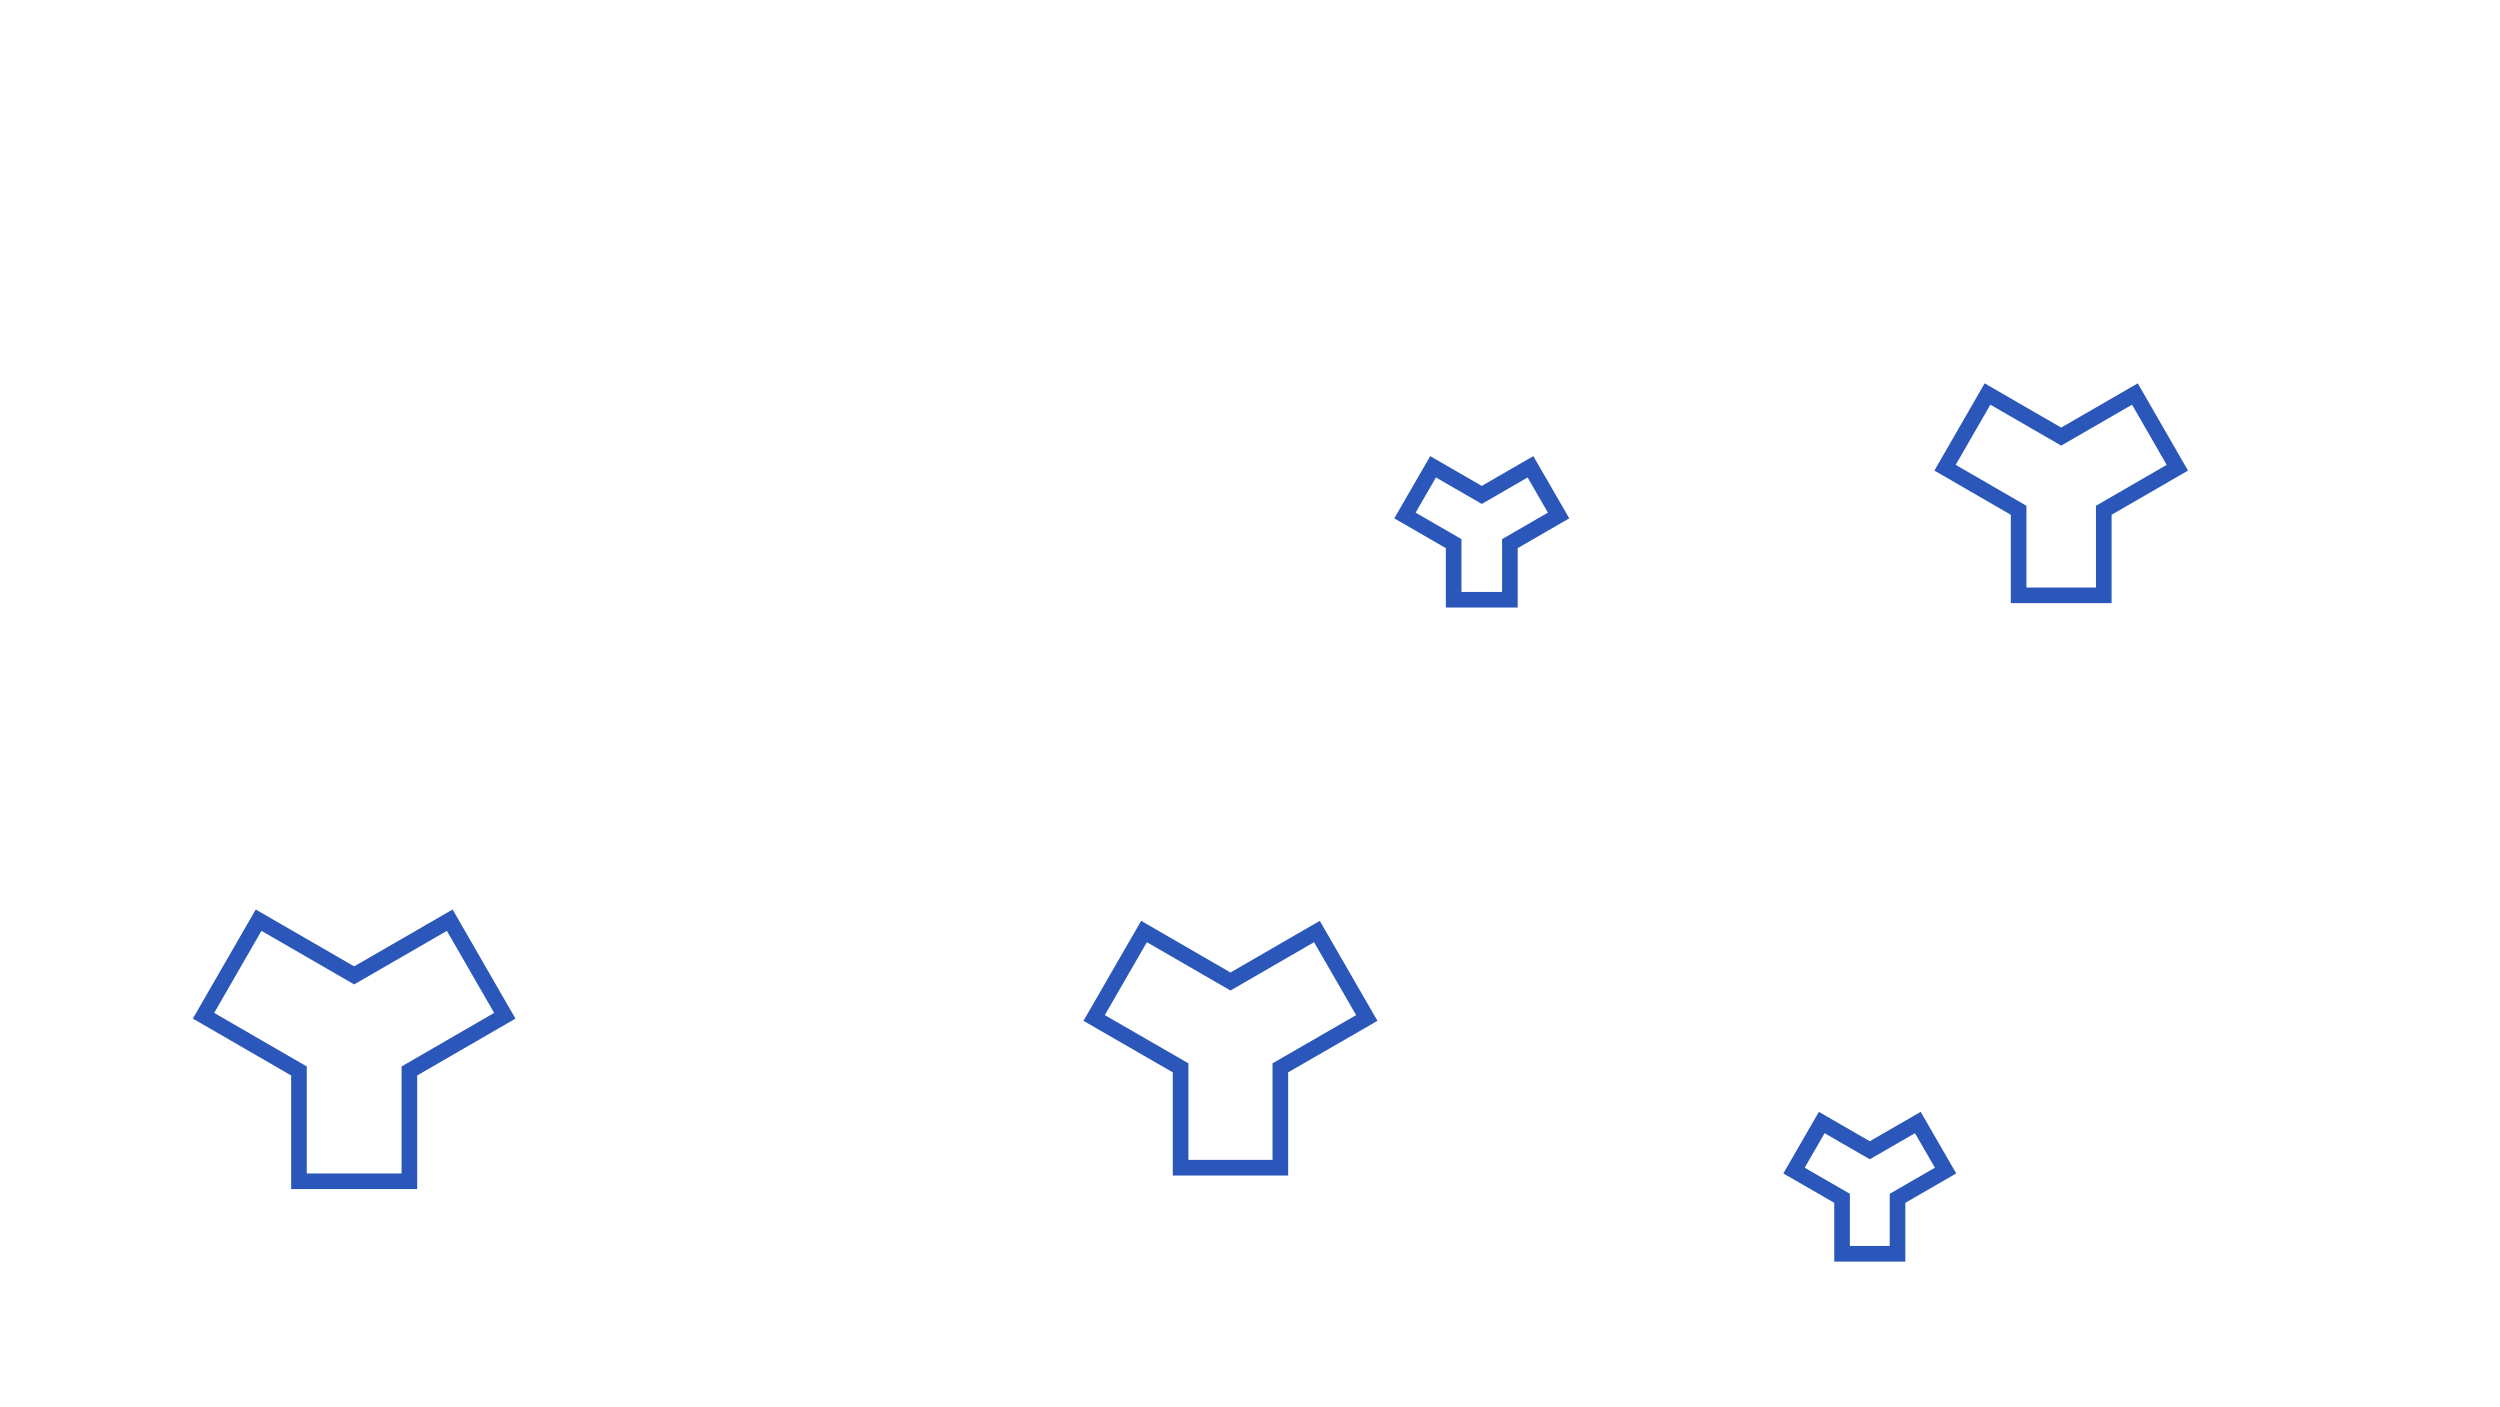
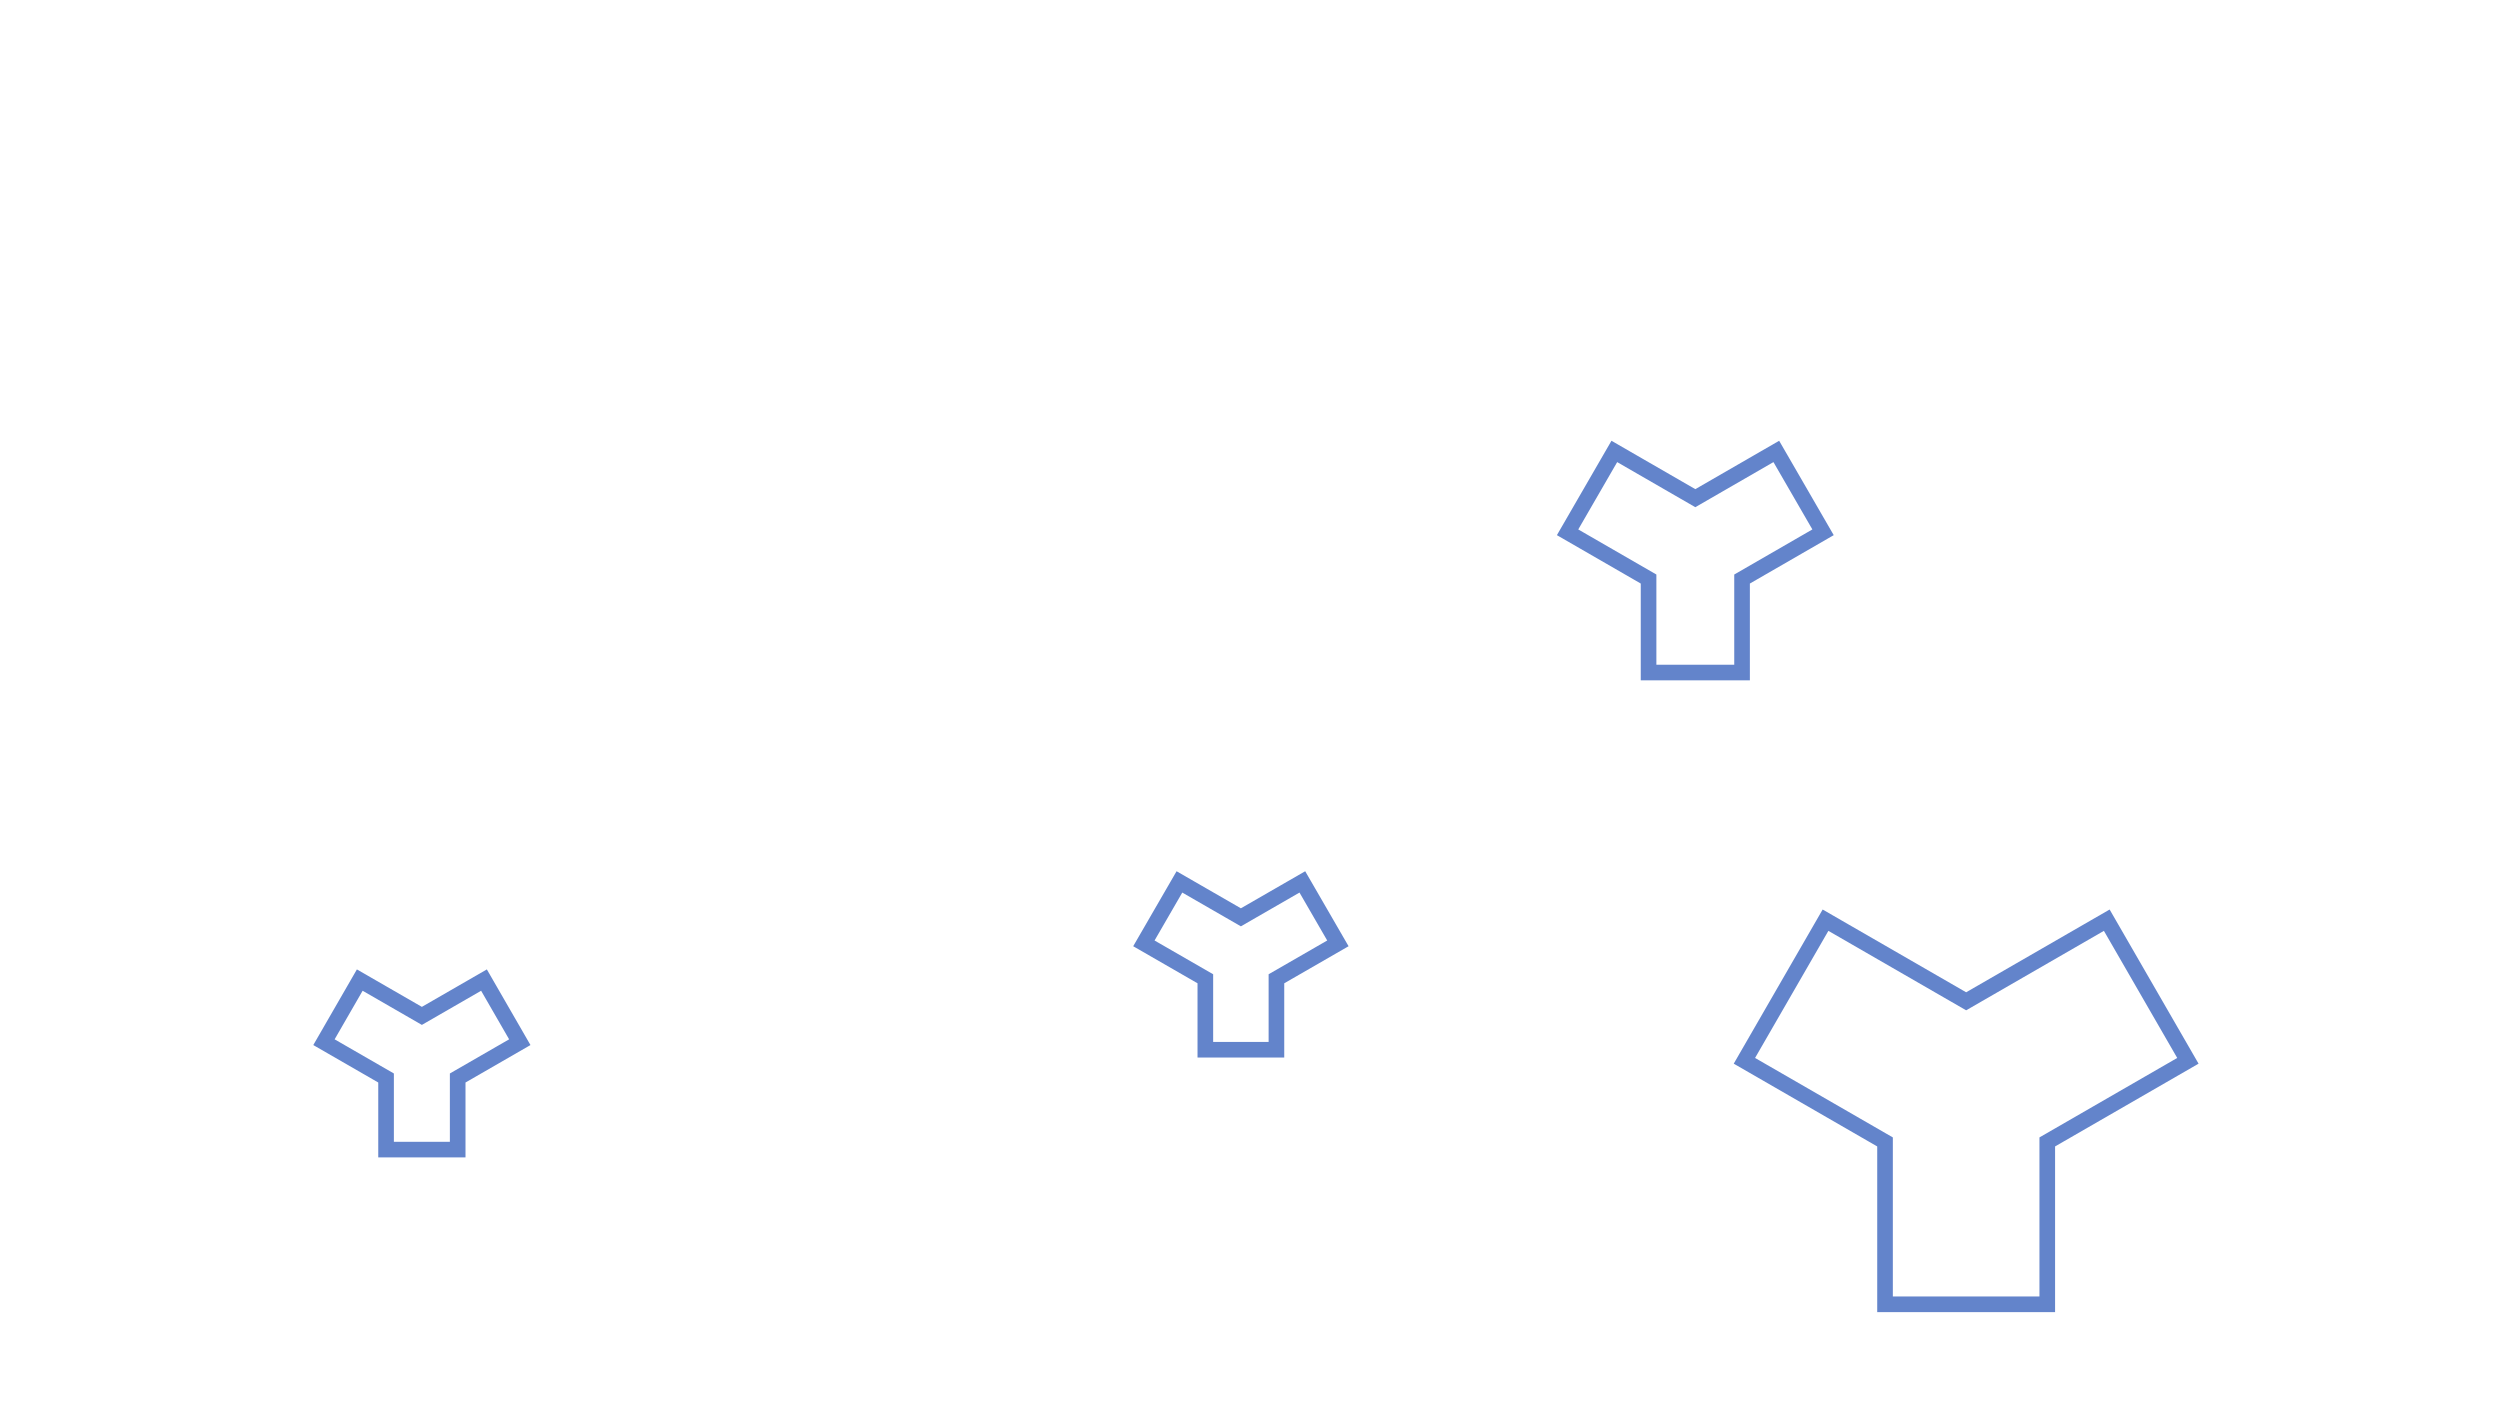
<svg xmlns="http://www.w3.org/2000/svg" id="visual" viewBox="0 0 1920 1080" width="1920" height="1080" version="1.1">
-   <g fill="none" stroke="#1d4db4f0" stroke-width="12">
-     <path d="M42.4 24.5L42.4 109.2L-42.4 109.2L-42.4 24.5L-115.7 -17.9L-73.4 -91.3L0 -48.9L73.4 -91.3L115.7 -17.9Z" transform="translate(272 798)" />
-     <path d="M21.3 12.3L21.3 54.9L-21.3 54.9L-21.3 12.3L-58.2 -9L-36.9 -45.9L0 -24.6L36.9 -45.9L58.2 -9Z" transform="translate(1436 908)" />
-     <path d="M21.6 12.5L21.6 55.6L-21.6 55.6L-21.6 12.5L-59 -9.1L-37.4 -46.5L0 -24.9L37.4 -46.5L59 -9.1Z" transform="translate(1138 405)" />
-     <path d="M38.3 22.1L38.3 98.8L-38.3 98.8L-38.3 22.1L-104.7 -16.2L-66.4 -82.6L0 -44.2L66.4 -82.6L104.7 -16.2Z" transform="translate(945 798)" />
-     <path d="M32.7 18.9L32.7 84.2L-32.7 84.2L-32.7 18.9L-89.2 -13.8L-56.6 -70.4L0 -37.7L56.6 -70.4L89.2 -13.8Z" transform="translate(1583 373)" />
+   <g fill="none" stroke="#1d4db4b0" stroke-width="12">
+     <path d="M62.3 36L62.3 160.7L-62.3 160.7L-62.3 36L-170.3 -26.3L-108 -134.3L0 -72L108 -134.3L170.3 -26.3Z" transform="translate(1510 841)" />
+     <path d="M27.5 15.9L27.5 70.9L-27.5 70.9L-27.5 15.9L-75.2 -11.6L-47.7 -59.3L0 -31.8L47.7 -59.3L75.2 -11.6Z" transform="translate(324 812)" />
+     <path d="M35.9 20.7L35.9 92.5L-35.9 92.5L-35.9 20.7L-98.1 -15.2L-62.2 -77.3L0 -41.4L62.2 -77.3L98.1 -15.2Z" transform="translate(1302 424)" />
+     <path d="M27.3 15.7L27.3 70.2L-27.3 70.2L-27.3 15.7L-74.5 -11.5L-47.2 -58.7L0 -31.5L47.2 -58.7L74.5 -11.5Z" transform="translate(953 736)" />
  </g>
</svg>
